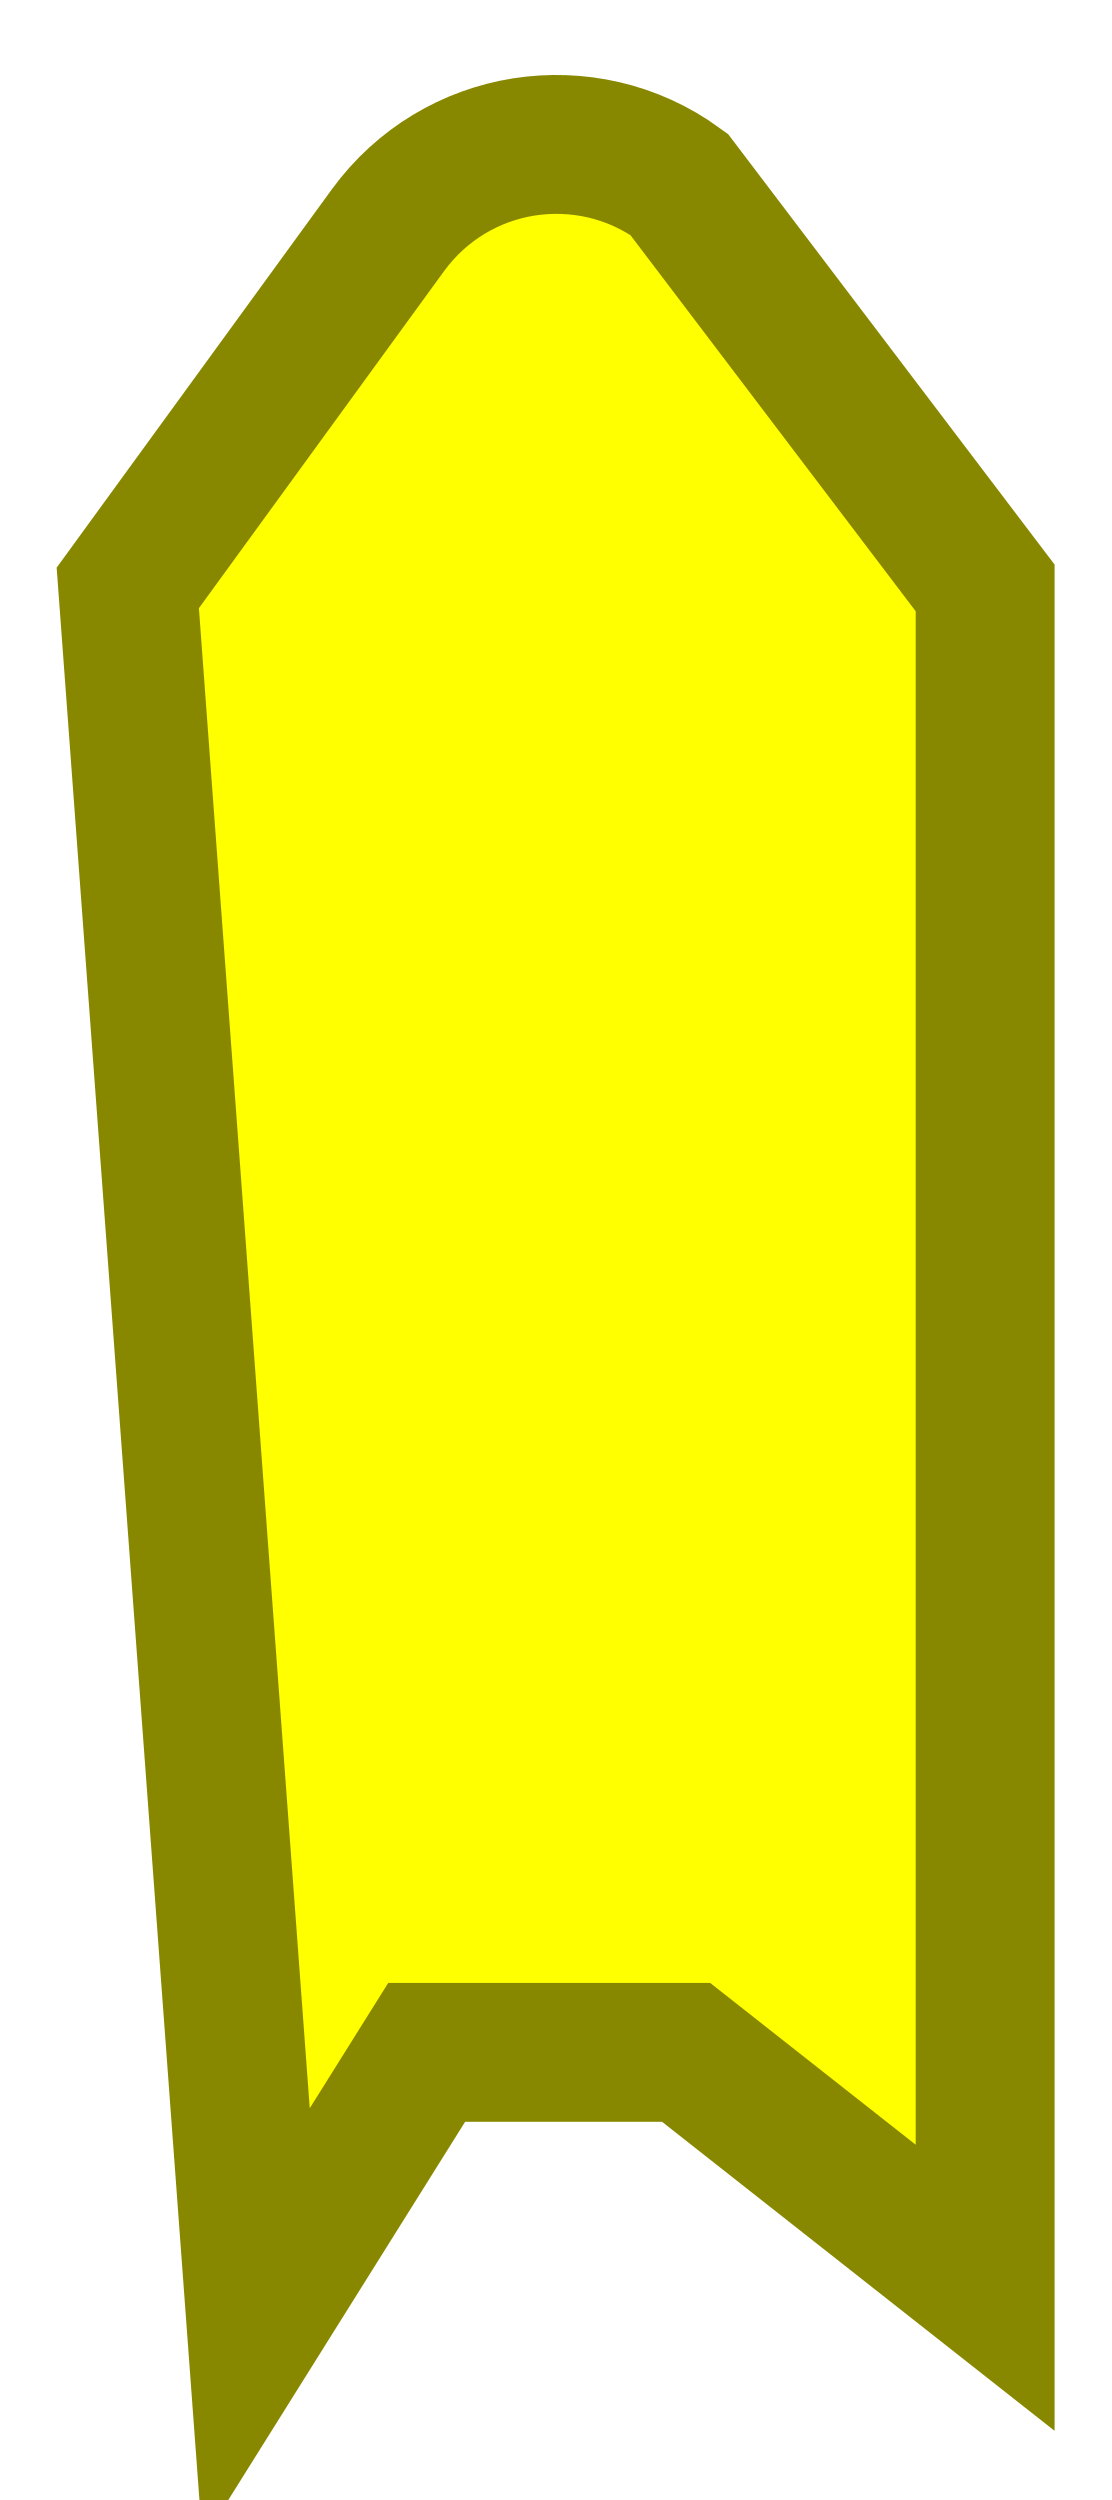
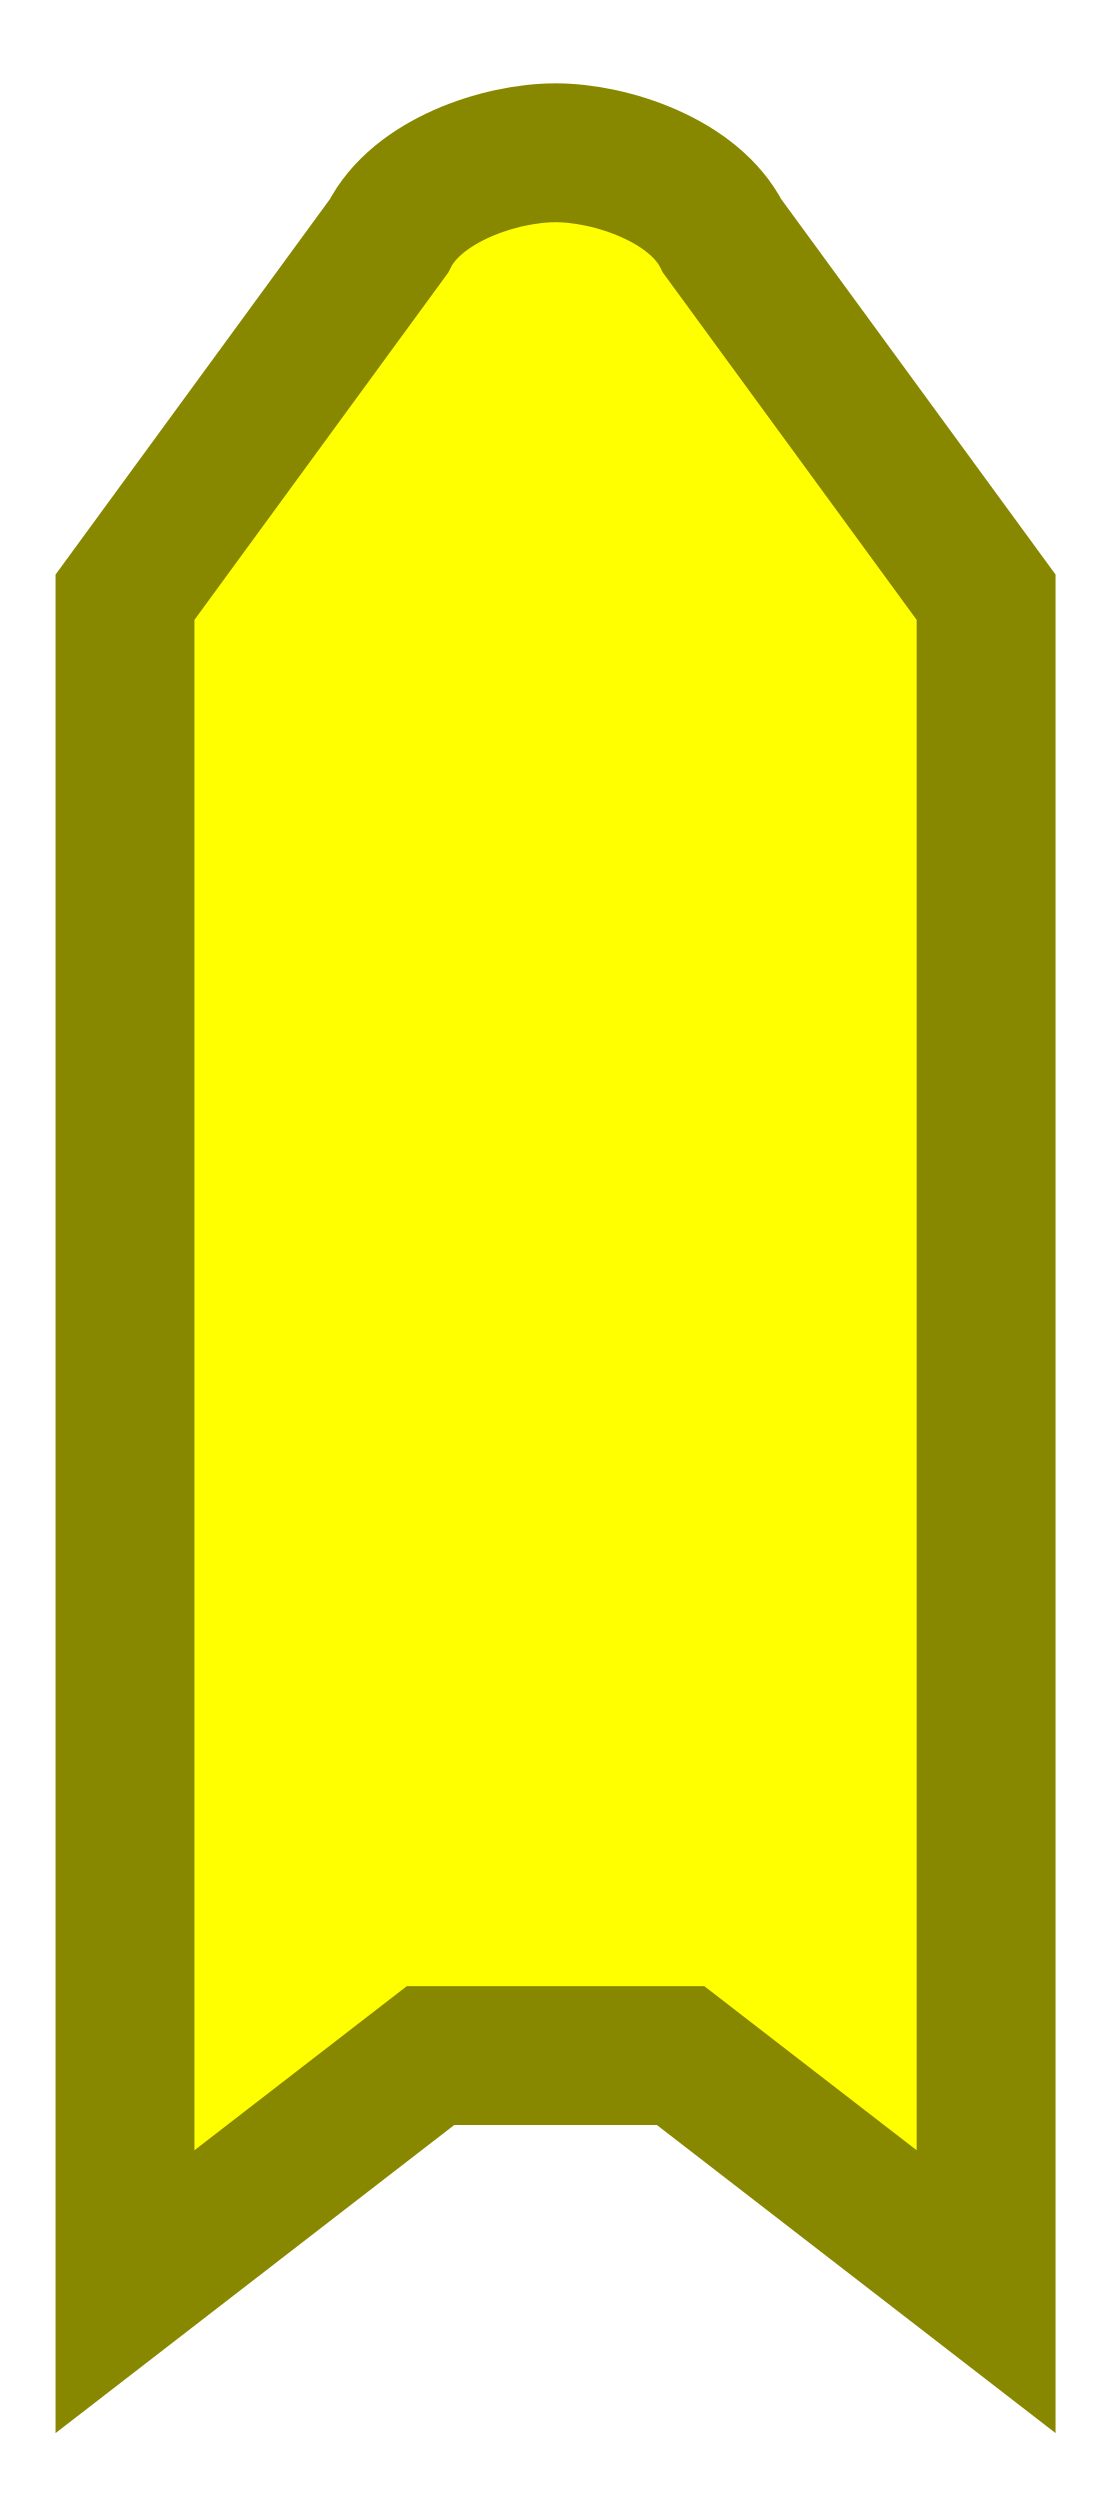
- <svg xmlns="http://www.w3.org/2000/svg" width="8px" height="18px" viewBox="0 0 8 18" version="1.1">
-   <g id="Digitaalinen-väyläkortti-(DVK)" stroke="none" stroke-width="1" fill="none" fill-rule="evenodd">
-     <g id="traffic_situation_layer_open_alt" transform="translate(-1359, -532)" fill="#FFFF00" stroke="#888800">
-       <g id="pohja" transform="translate(1112, -46)">
-         <g id="aaltopoijut-copy" transform="translate(52, 577)">
-           <g id="symbol_wrapper" transform="translate(190, 1)">
-             <path d="M8.772,1.058 C9.152,0.999 9.554,1.083 9.889,1.327 L12.093,4.233 L12.093,16.472 L9.94,14.777 L8.072,14.777 L6.844,16.738 L5.92,4.233 L7.793,1.658 C8.037,1.323 8.393,1.118 8.772,1.058 Z" id="Combined-Shape-Copy" />
-           </g>
-         </g>
-       </g>
-     </g>
-   </g>
+ <svg xmlns="http://www.w3.org/2000/svg" width="8" height="18" fill="none" version="1.1">
+   <path d="M7.1,16.5V4.3L5.2,1.7C5,1.3,4.4,1.1,4,1.1S3,1.3,2.8,1.7L0.9,4.3v12.2l2.2-1.7h1.8L7.1,16.5z" style="fill-rule:evenodd;clip-rule:evenodd;fill:#FFFF00;stroke:#888800;" />
</svg>
